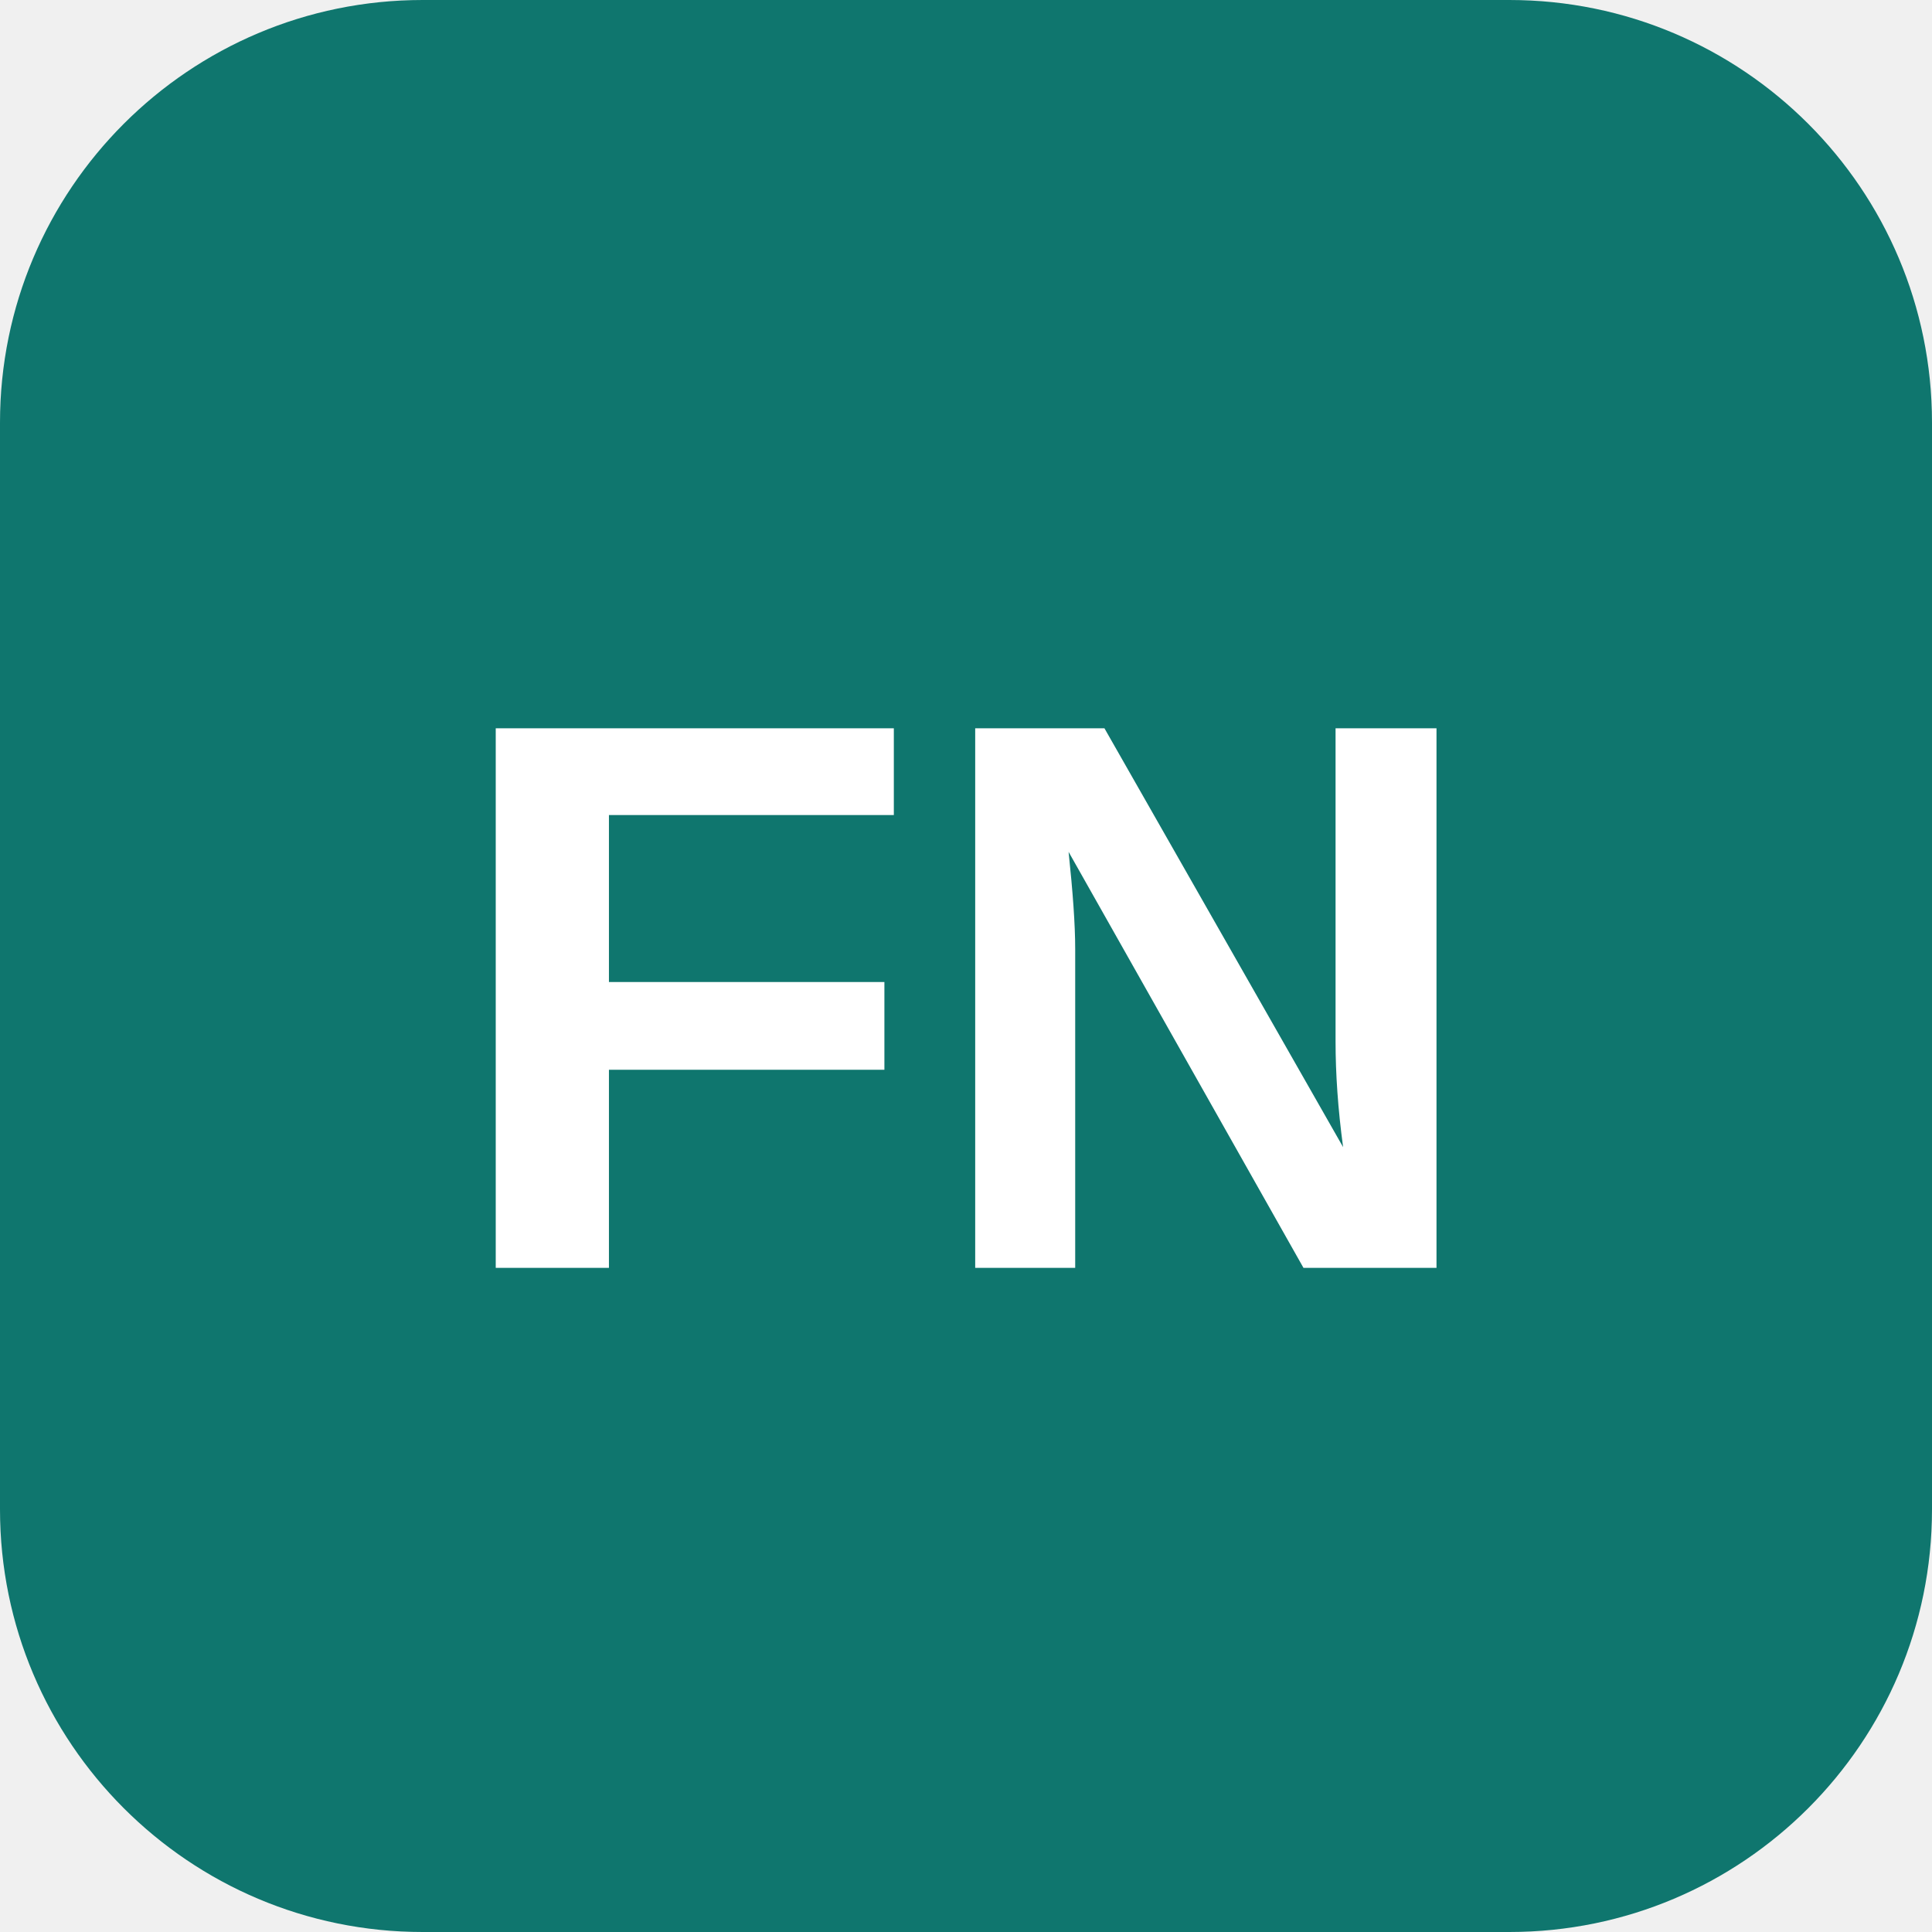
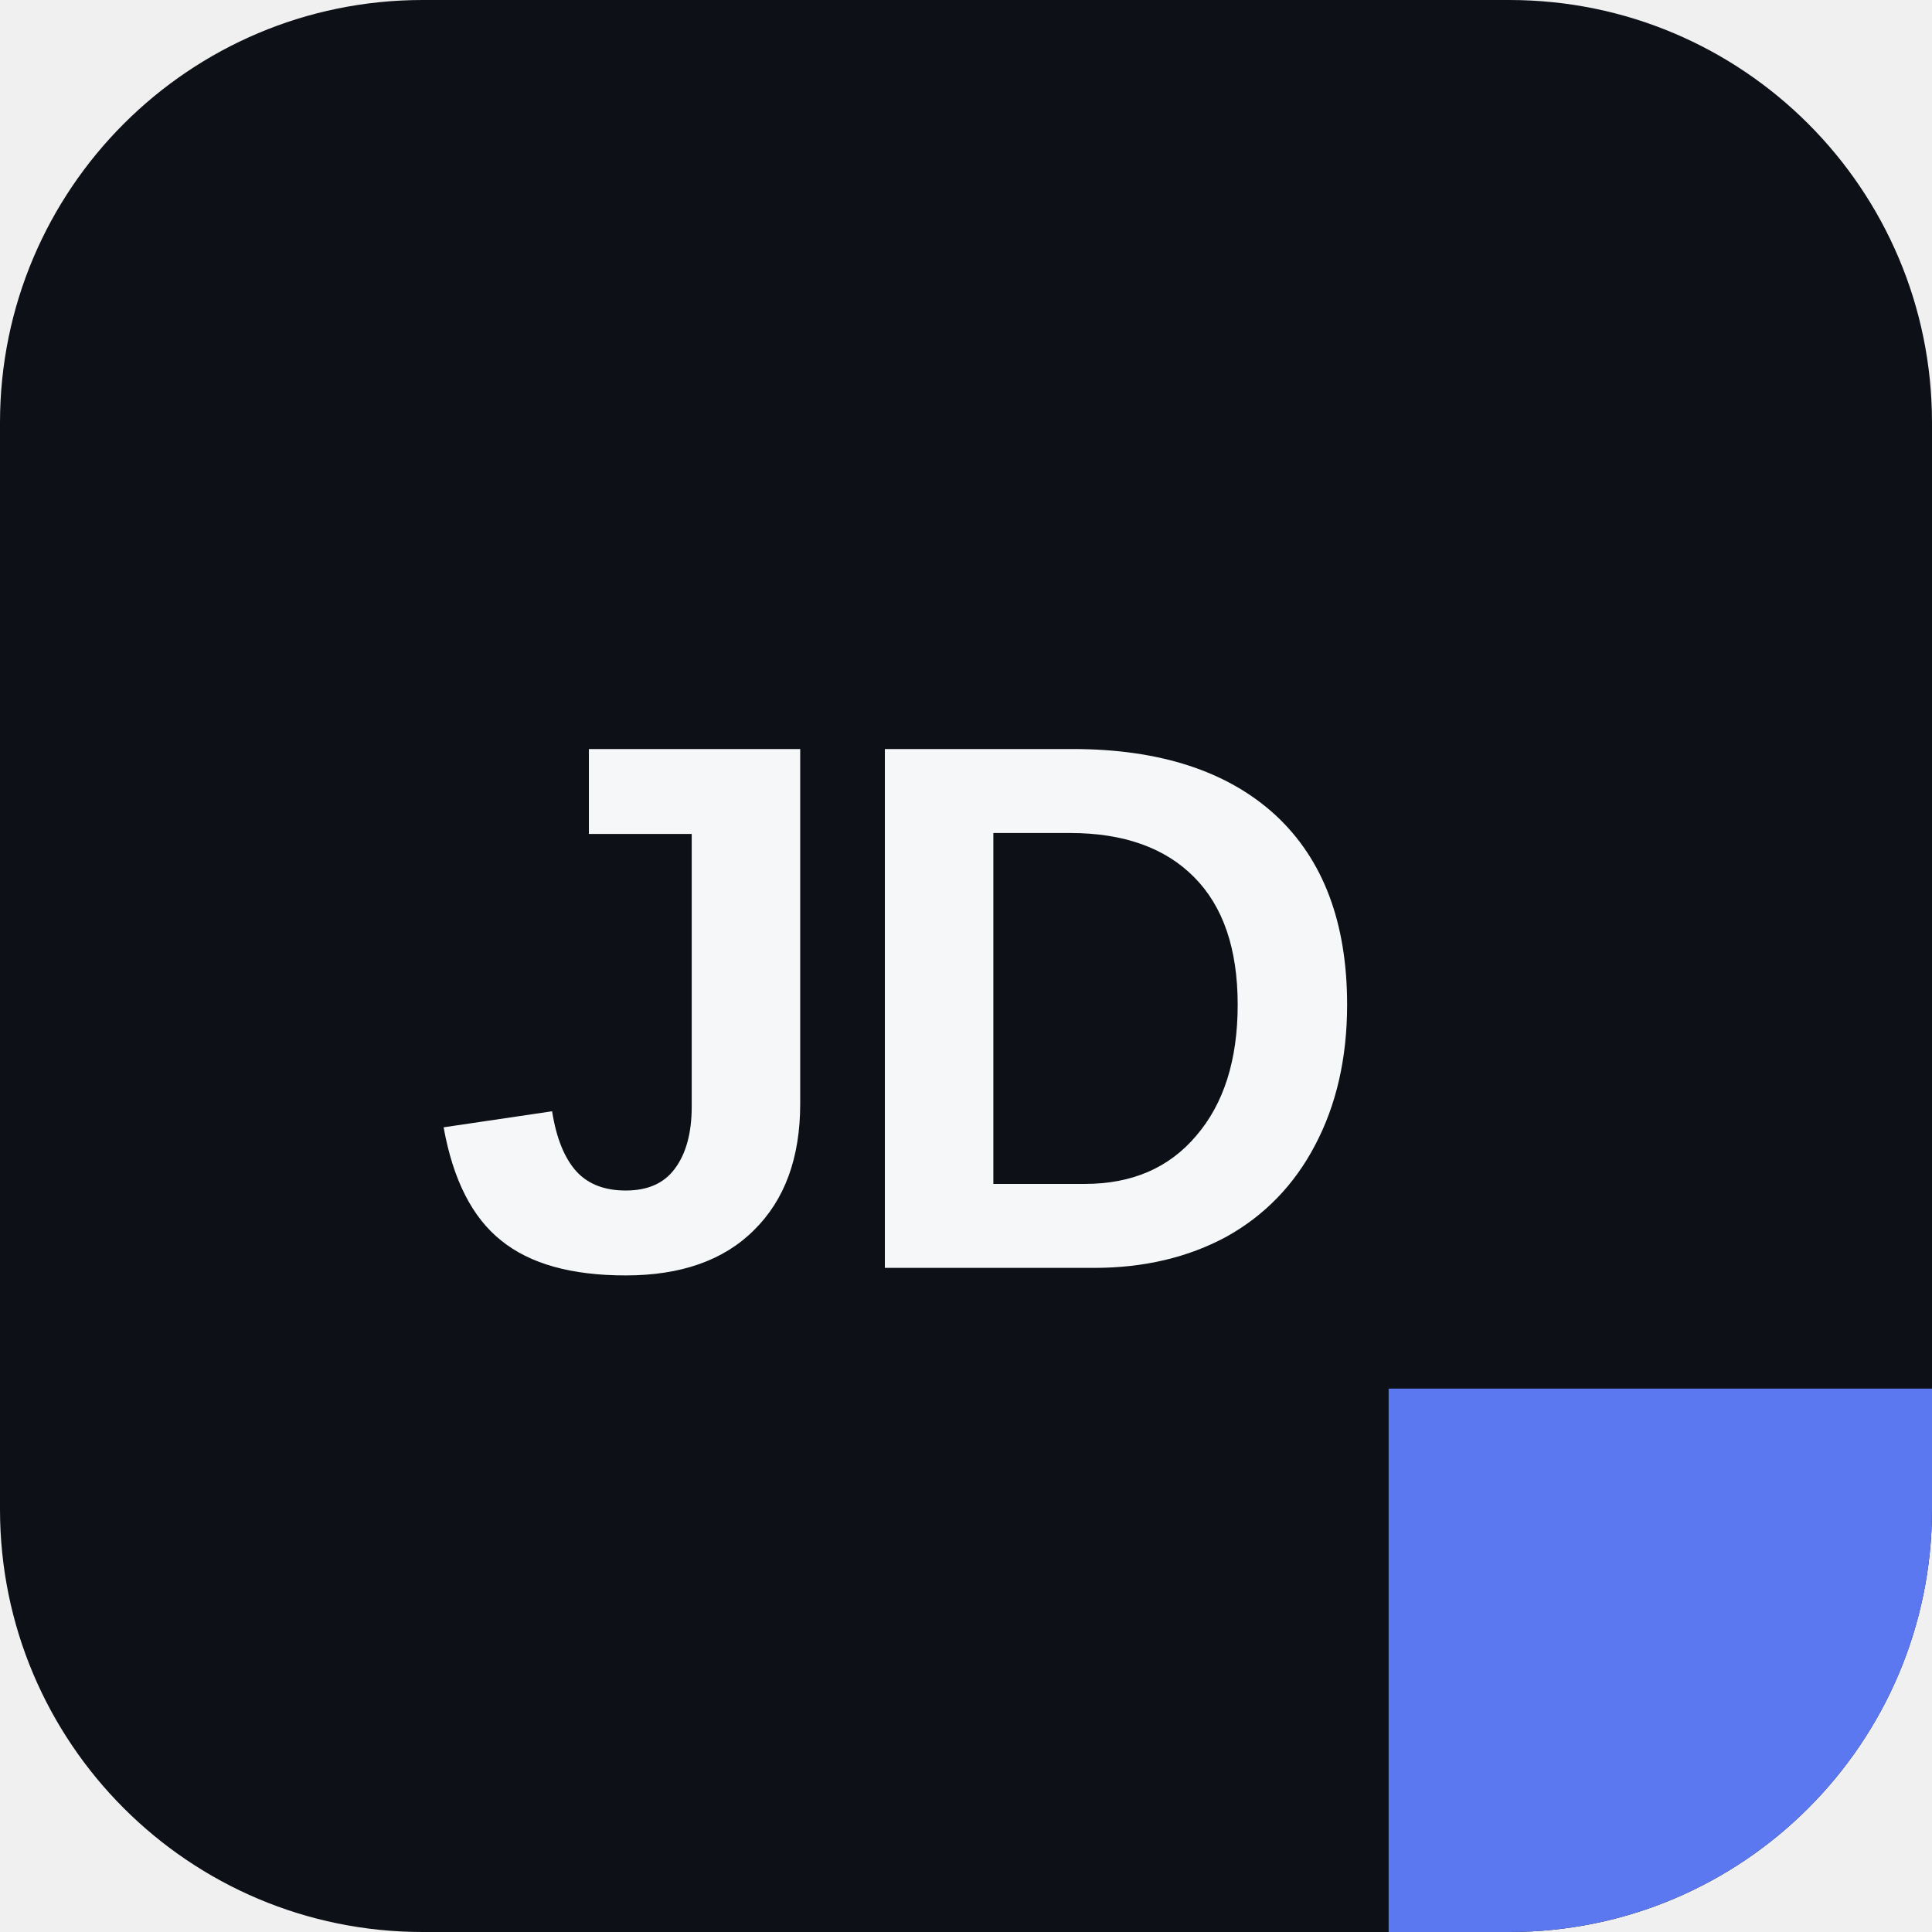
<svg xmlns="http://www.w3.org/2000/svg" viewBox="0 0 32 32">
-   <rect width="32" height="32" rx="7" fill="#0f766e" />
-   <text x="16" y="21" font-family="Arial,Helvetica,sans-serif" font-size="13" font-weight="700" fill="#fff" text-anchor="middle">FN</text>
+   <rect width="32" height="32" rx="7" fill="#0d1117" />
+   <path d="M23 32h2a7 7 0 0 0 7-7v-2h-9z" fill="#5b78f0" />
+   <text x="15" y="21" font-family="Arial,Helvetica,sans-serif" font-size="12.5" font-weight="700" fill="#f6f7f9" text-anchor="middle" letter-spacing="-.3">JD</text>
</svg>
